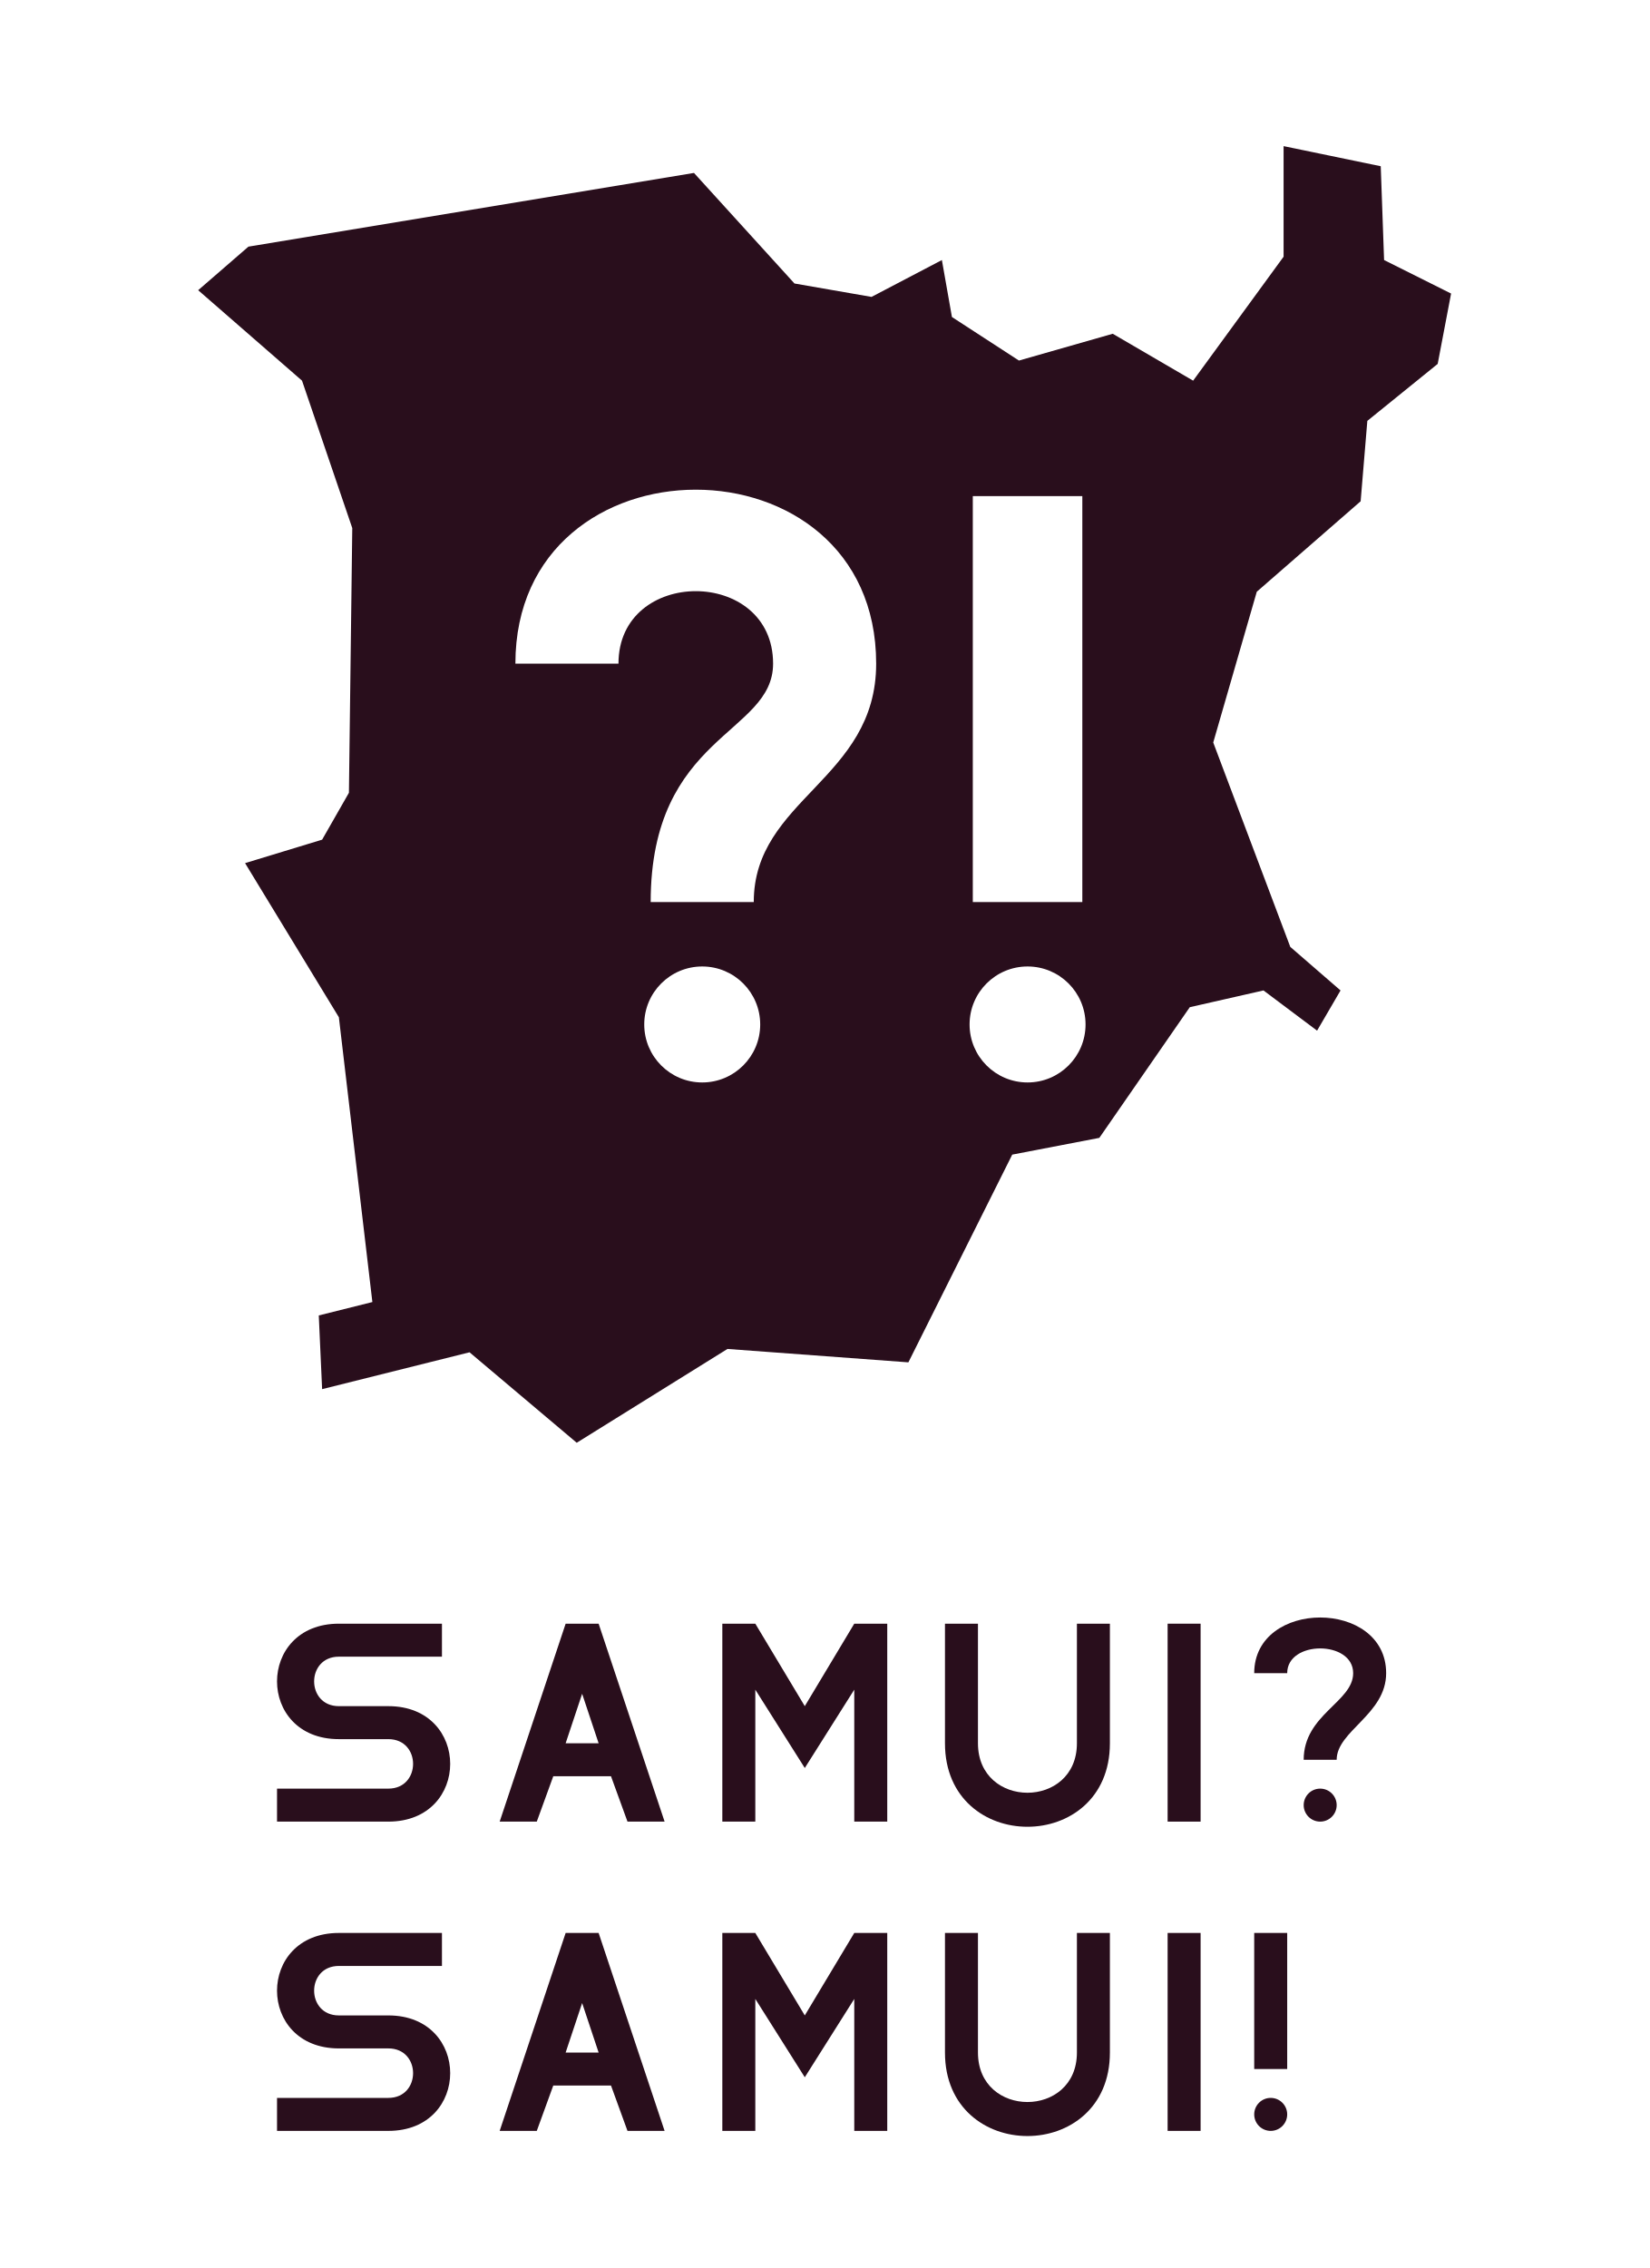
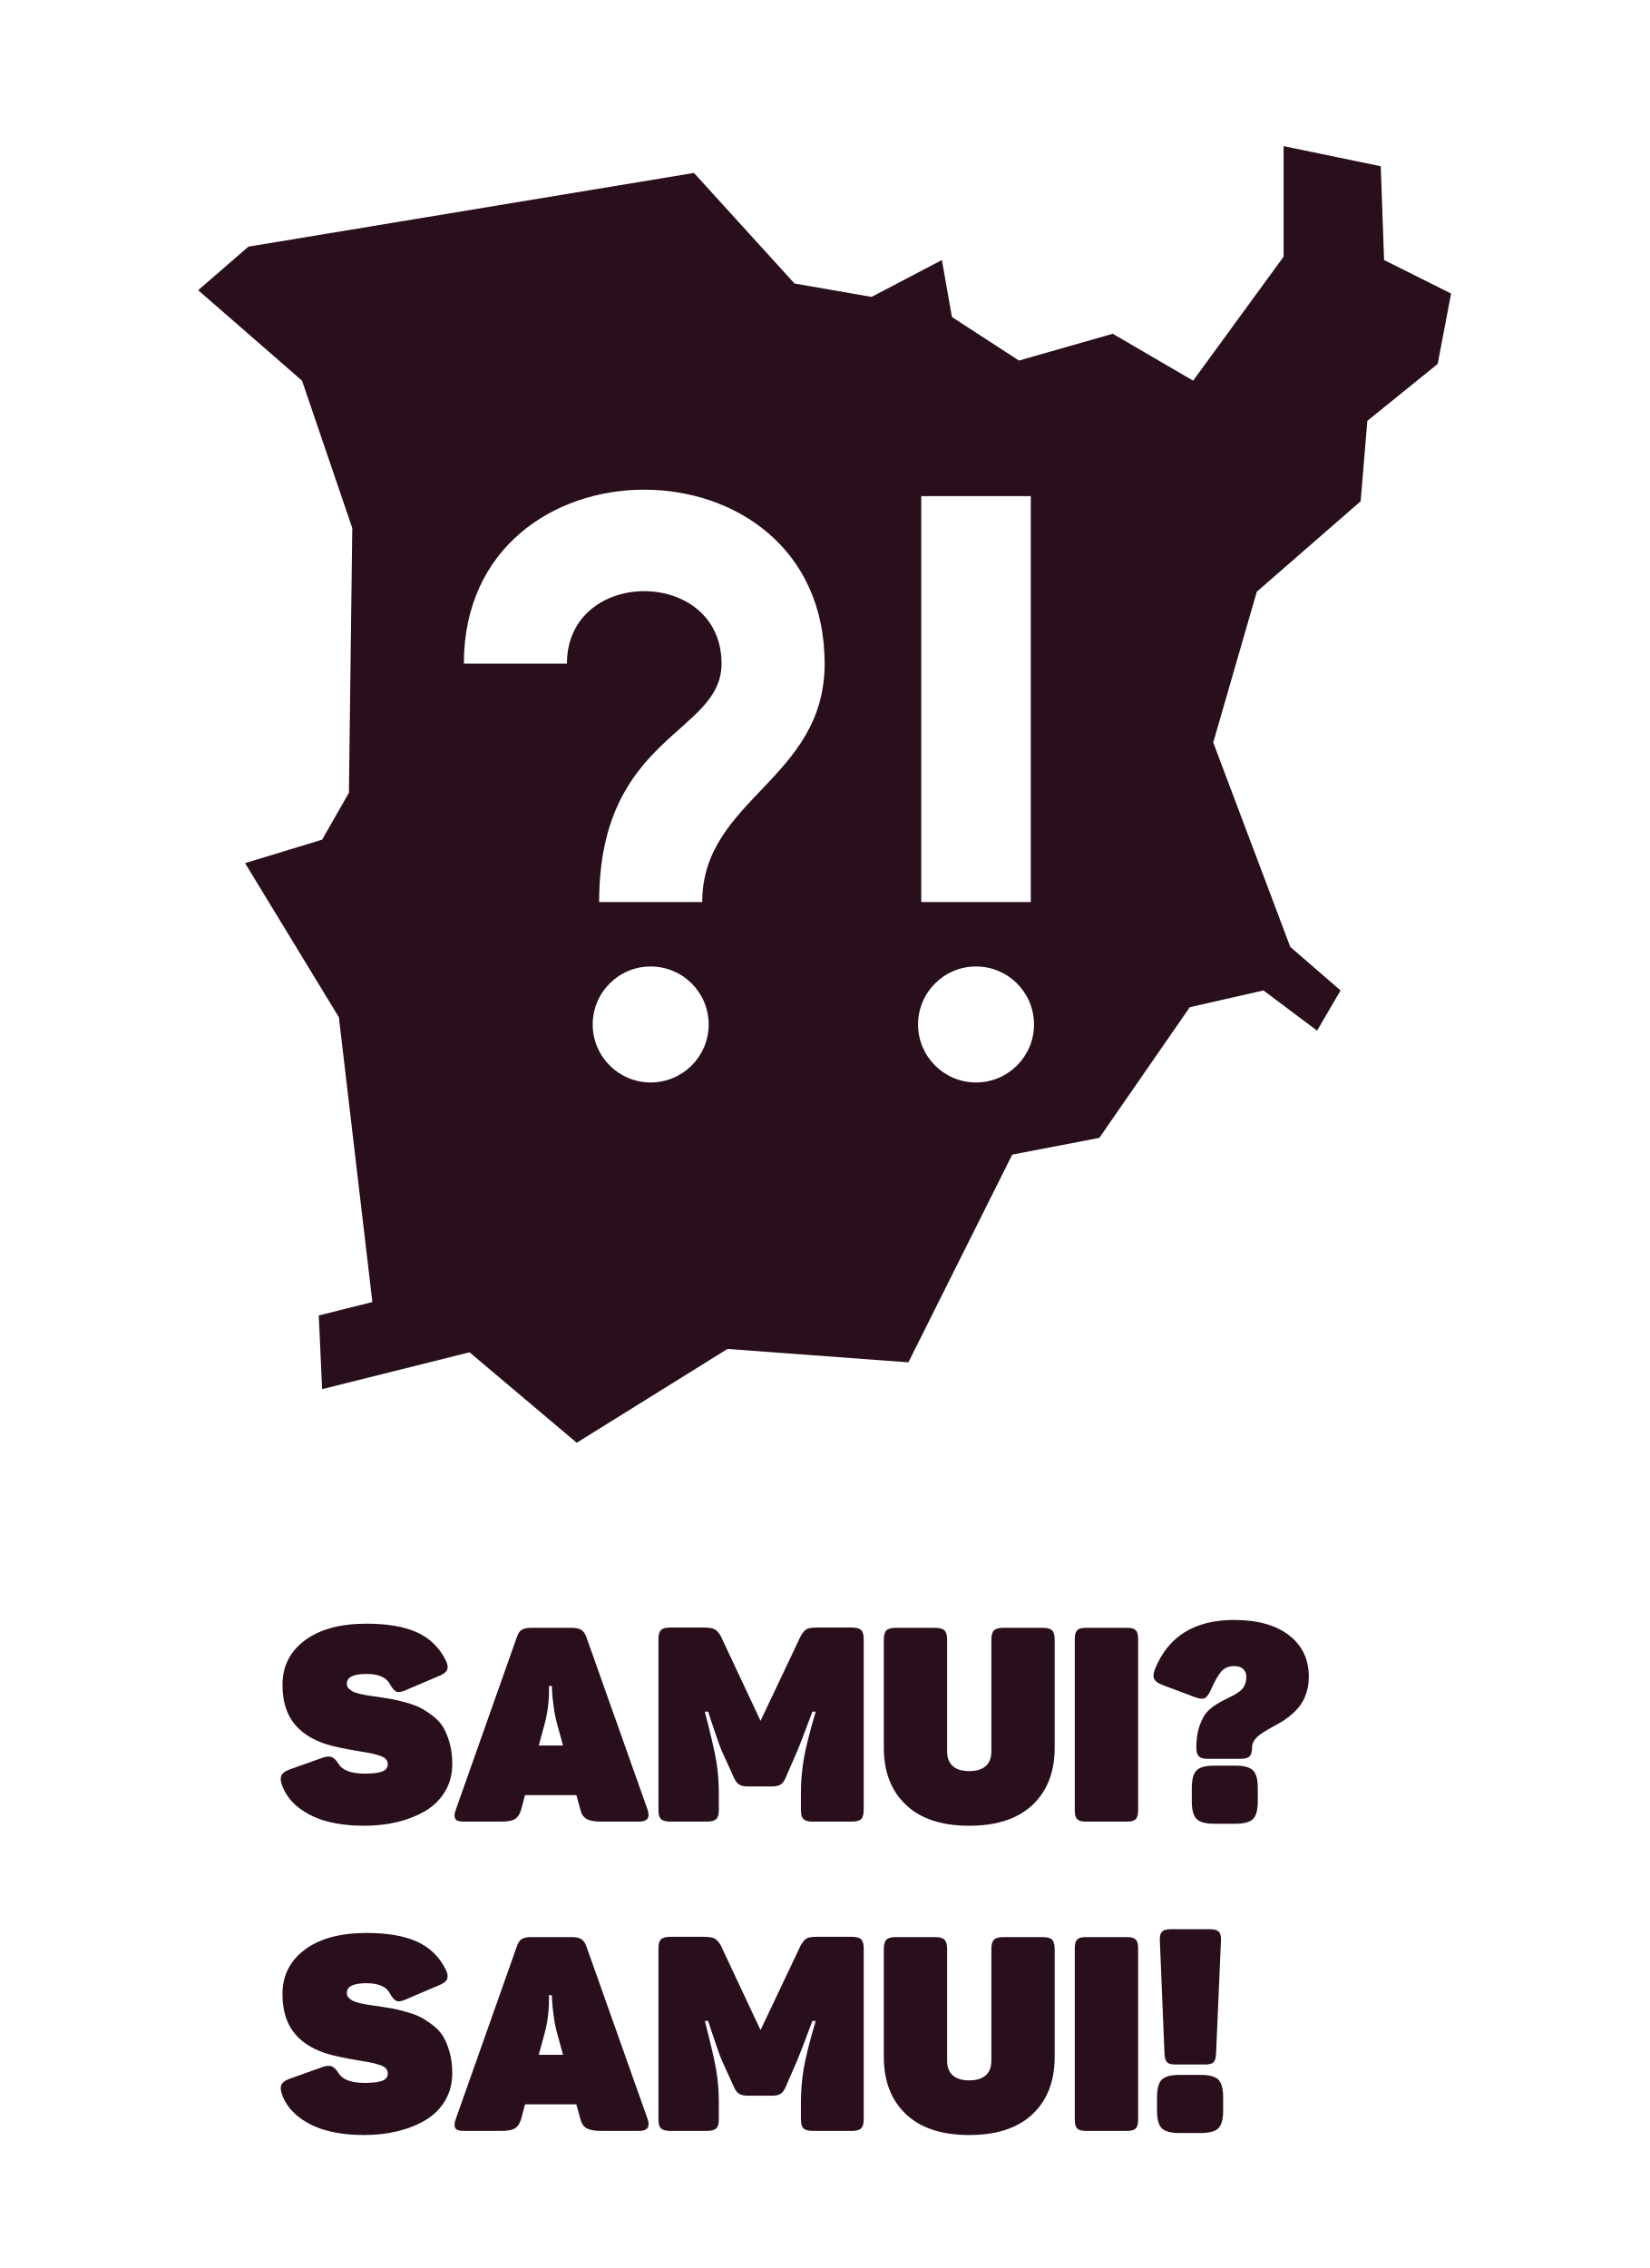
<svg xmlns="http://www.w3.org/2000/svg" viewBox="0 0 256 352" role="img">
  <g transform="translate(0 -6)">
-     <path fill="#290e1c" fill-rule="evenodd" d="M214.32 31.80 L199.24 28.68 L199.24 45.84 L185.20 65.08 L172.72 57.80 L158.16 61.96 L147.76 55.20 L146.20 46.36 L135.28 52.08 L123.32 50.00 L107.72 32.84 L38.56 44.28 L30.76 51.04 L46.88 65.08 L54.68 87.96 L54.16 129.04 L50.00 136.32 L38.04 139.96 L52.60 163.88 L57.80 208.08 L49.48 210.16 L50.00 221.60 L72.88 215.88 L89.52 229.92 L112.92 215.36 L141.00 217.44 L157.12 185.20 L170.64 182.60 L184.68 162.32 L196.12 159.72 L204.44 165.96 L208.08 159.72 L200.28 152.96 L188.32 121.24 L195.08 97.84 L211.20 83.80 L212.24 71.32 L223.16 62.48 L225.24 51.56 L214.84 46.36Z M80 109C80 73 136 73 136 109C136 127 117 130 117 146H101C101 120 120 120 120 109C120 94 96 94 96 109Z M151 83H168V146H151Z M100 165A9 9 0 1 0 118 165A9 9 0 1 0 100 165Z M150.5 165A9 9 0 1 0 168.5 165A9 9 0 1 0 150.5 165Z" />
+     <path fill="#290e1c" fill-rule="evenodd" d="M214.32 31.80 L199.24 28.68 L199.24 45.84 L185.20 65.08 L172.72 57.80 L158.16 61.96 L147.76 55.20 L146.20 46.36 L135.28 52.08 L123.32 50.00 L107.72 32.84 L38.56 44.28 L30.76 51.04 L46.88 65.08 L54.68 87.96 L54.16 129.04 L50.00 136.32 L38.04 139.96 L52.60 163.88 L57.80 208.08 L49.48 210.16 L50.00 221.60 L72.88 215.88 L89.52 229.92 L112.92 215.36 L141.00 217.44 L157.12 185.20 L170.64 182.60 L184.68 162.32 L196.12 159.72 L204.44 165.96 L208.08 159.72 L200.28 152.96 L188.32 121.24 L195.08 97.84 L211.20 83.80 L212.24 71.32 L223.16 62.48 L225.24 51.56 L214.84 46.36Z M72.0 109.0C72.0 73.0 128.0 73.0 128.0 109.0C128.0 127.0 109.0 130.0 109.0 146.0H93.0C93.0 120.0 112.0 120.0 112.0 109.0C112.0 94.0 88.0 94.0 88.0 109.0H72.0ZM143.0 83.0H160.0V146.0H143.0V83.0ZM92.0 165.0C92.0 169.971 96.029 174.0 101.0 174.0C105.971 174.0 110.0 169.971 110.0 165.0C110.0 160.029 105.971 156.0 101.0 156.0C96.029 156.0 92.0 160.029 92.0 165.0ZM142.5 165.0C142.5 169.971 146.529 174.0 151.5 174.0C156.471 174.0 160.5 169.971 160.5 165.0C160.5 160.029 156.471 156.0 151.5 156.0C146.529 156.0 142.5 160.029 142.5 165.0Z" />
  </g>
  <g transform="translate(43 252) scale(.64)" fill="#290e1c">
-     <path transform="translate(0 0)" fill-rule="evenodd" d="M40 0H15C-5 0 -5 28 15 28H27C35 28 35 40 27 40H0V48H27C47 48 47 20 27 20H15C7 20 7 8 15 8H40Z" />
-     <path transform="translate(54 0)" fill-rule="evenodd" d="M0 48L16 0H24L40 48H31L27 37H13L9 48Z M16 29H24L20 17Z" />
-     <path transform="translate(108 0)" fill-rule="evenodd" d="M0 48V0H8L20 20L32 0H40V48H32V16L20 35L8 16V48Z" />
-     <path transform="translate(162 0)" fill-rule="evenodd" d="M0 0H8V29C8 45 32 45 32 29V0H40V29C40 56 0 56 0 29Z" />
-     <path transform="translate(216 0)" fill-rule="evenodd" d="M0 0H8V48H0Z" />
-     <path transform="translate(237 0)" fill-rule="evenodd" d="M0 12C0 -6 32 -6 32 12C32 22 20 26 20 33H12C12 22 24 19 24 12C24 4 8 4 8 12Z M12 44A4 4 0 1 0 20 44A4 4 0 1 0 12 44Z" />
+     <path d="M1.099 36.752Q1.519 35.911 3.038 35.362L10.667 32.646Q11.701 32.226 12.477 32.226Q12.8 32.226 13.091 32.291Q14.028 32.549 14.901 33.972Q16.323 36.364 21.301 36.364Q24.081 36.364 25.471 35.863Q26.861 35.362 26.861 34.036Q26.861 33.358 26.408 32.857Q25.956 32.356 24.937 32.016Q23.919 31.677 22.933 31.467Q21.947 31.257 20.267 30.998Q14.448 30.028 12.024 29.253Q4.428 26.828 2.263 20.784Q1.325 18.198 1.325 14.836Q1.325 8.081 6.756 4.04Q12.186 0.0 21.721 0.0Q29.285 0.0 33.939 2.101Q38.594 4.202 40.921 8.889Q41.374 9.826 41.374 10.505Q41.374 10.893 41.244 11.216Q40.857 12.057 39.24 12.703L31.127 16.162Q30.158 16.582 29.511 16.582Q29.188 16.582 28.962 16.485Q28.218 16.194 27.41 14.707Q26.085 12.186 21.721 12.186Q16.937 12.186 16.937 14.513Q16.937 14.933 17.067 15.257Q17.196 15.58 17.535 15.855Q17.875 16.129 18.182 16.339Q18.489 16.549 19.119 16.743Q19.749 16.937 20.186 17.051Q20.622 17.164 21.495 17.309Q22.368 17.455 22.885 17.535Q23.402 17.616 24.436 17.745Q26.57 18.069 27.846 18.295Q29.123 18.521 31.273 19.119Q33.422 19.717 34.747 20.396Q36.073 21.075 37.721 22.319Q39.37 23.564 40.291 25.099Q41.212 26.634 41.859 28.913Q42.505 31.192 42.505 33.972Q42.505 37.721 40.776 40.646Q39.046 43.572 36.04 45.366Q33.034 47.16 29.236 48.081Q25.438 49.002 21.107 49.002Q16.259 49.002 12.299 47.984Q8.339 46.966 5.366 44.703Q2.392 42.44 1.196 39.143Q0.905 38.303 0.905 37.657Q0.905 37.107 1.099 36.752ZM43.216 47.289Q43.055 46.966 43.055 46.513Q43.055 45.931 43.345 45.156L58.117 3.394Q58.57 1.972 59.345 1.487Q60.121 1.002 61.673 1.002H71.467Q72.986 1.002 73.778 1.487Q74.57 1.972 75.055 3.329L89.891 45.156Q90.117 45.834 90.117 46.352Q90.117 48.0 87.822 48.0H78.578Q76.089 48.0 74.99 47.305Q73.891 46.61 73.535 44.962L72.598 41.568H60.154L59.248 44.962Q58.796 46.642 57.794 47.321Q56.792 48.0 54.465 48.0H45.188Q43.604 48.0 43.216 47.289ZM63.483 29.543H69.366L67.911 24.242Q67.394 22.368 67.087 20.073Q66.78 17.778 66.715 16.453L66.651 15.095H65.972Q65.972 15.483 65.972 15.871Q65.972 20.299 64.937 24.178L63.483 29.543ZM92.509 45.22V3.717Q92.509 2.133 93.139 1.535Q93.77 0.937 95.418 0.937H103.499Q105.277 0.937 106.069 1.325Q106.861 1.713 107.604 2.974L117.269 23.564L126.998 3.038Q127.741 1.713 128.453 1.325Q129.164 0.937 130.844 0.937H139.378Q141.026 0.937 141.657 1.535Q142.287 2.133 142.287 3.717V45.22Q142.287 46.804 141.657 47.402Q141.026 48.0 139.378 48.0H129.972Q128.323 48.0 127.693 47.402Q127.063 46.804 127.063 45.22V41.115Q127.063 37.01 127.725 32.986Q128.388 28.962 130.651 21.333H129.842Q126.933 29.156 126.125 30.998L123.281 37.527Q122.828 38.562 122.133 39.014Q121.438 39.467 120.048 39.467H114.23Q112.84 39.467 112.113 39.03Q111.386 38.594 110.901 37.527L107.927 30.998Q107.604 30.319 106.764 27.911Q105.923 25.503 105.244 23.434L104.566 21.333H103.758Q105.988 29.931 106.57 33.568Q107.152 37.204 107.152 41.18V45.22Q107.152 46.804 106.505 47.402Q105.859 48.0 104.21 48.0H95.418Q93.77 48.0 93.139 47.402Q92.509 46.804 92.509 45.22ZM147.168 30.061V3.911Q147.168 2.263 147.798 1.632Q148.428 1.002 150.077 1.002H159.612Q161.261 1.002 161.891 1.632Q162.521 2.263 162.521 3.911V30.998Q162.521 33.293 163.879 34.521Q165.236 35.749 167.887 35.749Q170.537 35.749 171.895 34.521Q173.253 33.293 173.253 30.998V3.911Q173.253 2.263 173.883 1.632Q174.513 1.002 176.162 1.002H185.697Q187.345 1.002 187.976 1.632Q188.606 2.263 188.606 3.911V30.061Q188.606 38.853 183.257 43.927Q177.907 49.002 167.887 49.002Q157.867 49.002 152.517 43.927Q147.168 38.853 147.168 30.061ZM193.487 45.349V3.653Q193.487 2.166 194.069 1.584Q194.651 1.002 196.137 1.002H206.19Q207.677 1.002 208.259 1.584Q208.84 2.166 208.84 3.653V45.349Q208.84 46.836 208.259 47.418Q207.677 48.0 206.19 48.0H196.137Q194.651 48.0 194.069 47.418Q193.487 46.836 193.487 45.349ZM212.913 11.055Q217.729 -0.905 232.113 -0.905Q240.646 -0.905 245.446 2.812Q250.246 6.529 250.246 12.865Q250.246 15.095 249.6 16.954Q248.954 18.812 248.0 20.024Q247.046 21.236 245.673 22.352Q244.299 23.467 243.103 24.113Q241.907 24.76 240.485 25.568Q239.063 26.376 238.319 26.958Q236.477 28.38 236.477 29.996Q236.477 31.58 235.863 32.178Q235.248 32.776 233.697 32.776H225.745Q224.194 32.776 223.58 32.178Q222.966 31.58 222.966 29.996Q222.966 26.958 223.758 24.727Q224.549 22.497 225.6 21.366Q226.651 20.234 228.202 19.329Q228.945 18.877 230.125 18.295Q231.305 17.713 232.048 17.325Q232.792 16.937 233.568 16.323Q234.343 15.709 234.715 14.853Q235.087 13.996 235.087 12.865Q235.087 11.701 234.327 10.99Q233.568 10.279 232.113 10.279Q230.238 10.279 229.091 11.523Q227.943 12.768 226.489 16.032Q225.778 17.648 225.051 18.036Q224.323 18.424 222.772 17.875L214.691 14.836Q213.172 14.255 212.752 13.43Q212.331 12.606 212.913 11.055ZM221.867 43.152V39.79Q221.867 36.719 223.03 35.572Q224.194 34.424 227.265 34.424H232.436Q235.539 34.424 236.703 35.572Q237.867 36.719 237.867 39.79V43.152Q237.867 46.222 236.703 47.37Q235.539 48.517 232.436 48.517H227.265Q224.194 48.517 223.03 47.37Q221.867 46.222 221.867 43.152Z" />
  </g>
  <g transform="translate(43 300) scale(.64)" fill="#290e1c">
-     <path transform="translate(0 0)" fill-rule="evenodd" d="M40 0H15C-5 0 -5 28 15 28H27C35 28 35 40 27 40H0V48H27C47 48 47 20 27 20H15C7 20 7 8 15 8H40Z" />
-     <path transform="translate(54 0)" fill-rule="evenodd" d="M0 48L16 0H24L40 48H31L27 37H13L9 48Z M16 29H24L20 17Z" />
-     <path transform="translate(108 0)" fill-rule="evenodd" d="M0 48V0H8L20 20L32 0H40V48H32V16L20 35L8 16V48Z" />
-     <path transform="translate(162 0)" fill-rule="evenodd" d="M0 0H8V29C8 45 32 45 32 29V0H40V29C40 56 0 56 0 29Z" />
-     <path transform="translate(216 0)" fill-rule="evenodd" d="M0 0H8V48H0Z" />
-     <path transform="translate(237 0)" fill-rule="evenodd" d="M0 0H8V33H0Z M0 44A4 4 0 1 0 8 44A4 4 0 1 0 0 44Z" />
+     <path d="M1.099 36.752Q1.519 35.911 3.038 35.362L10.667 32.646Q11.701 32.226 12.477 32.226Q12.8 32.226 13.091 32.291Q14.028 32.549 14.901 33.972Q16.323 36.364 21.301 36.364Q24.081 36.364 25.471 35.863Q26.861 35.362 26.861 34.036Q26.861 33.358 26.408 32.857Q25.956 32.356 24.937 32.016Q23.919 31.677 22.933 31.467Q21.947 31.257 20.267 30.998Q14.448 30.028 12.024 29.253Q4.428 26.828 2.263 20.784Q1.325 18.198 1.325 14.836Q1.325 8.081 6.756 4.04Q12.186 0.0 21.721 0.0Q29.285 0.0 33.939 2.101Q38.594 4.202 40.921 8.889Q41.374 9.826 41.374 10.505Q41.374 10.893 41.244 11.216Q40.857 12.057 39.24 12.703L31.127 16.162Q30.158 16.582 29.511 16.582Q29.188 16.582 28.962 16.485Q28.218 16.194 27.41 14.707Q26.085 12.186 21.721 12.186Q16.937 12.186 16.937 14.513Q16.937 14.933 17.067 15.257Q17.196 15.58 17.535 15.855Q17.875 16.129 18.182 16.339Q18.489 16.549 19.119 16.743Q19.749 16.937 20.186 17.051Q20.622 17.164 21.495 17.309Q22.368 17.455 22.885 17.535Q23.402 17.616 24.436 17.745Q26.57 18.069 27.846 18.295Q29.123 18.521 31.273 19.119Q33.422 19.717 34.747 20.396Q36.073 21.075 37.721 22.319Q39.37 23.564 40.291 25.099Q41.212 26.634 41.859 28.913Q42.505 31.192 42.505 33.972Q42.505 37.721 40.776 40.646Q39.046 43.572 36.04 45.366Q33.034 47.16 29.236 48.081Q25.438 49.002 21.107 49.002Q16.259 49.002 12.299 47.984Q8.339 46.966 5.366 44.703Q2.392 42.44 1.196 39.143Q0.905 38.303 0.905 37.657Q0.905 37.107 1.099 36.752ZM43.216 47.289Q43.055 46.966 43.055 46.513Q43.055 45.931 43.345 45.156L58.117 3.394Q58.57 1.972 59.345 1.487Q60.121 1.002 61.673 1.002H71.467Q72.986 1.002 73.778 1.487Q74.57 1.972 75.055 3.329L89.891 45.156Q90.117 45.834 90.117 46.352Q90.117 48.0 87.822 48.0H78.578Q76.089 48.0 74.99 47.305Q73.891 46.61 73.535 44.962L72.598 41.568H60.154L59.248 44.962Q58.796 46.642 57.794 47.321Q56.792 48.0 54.465 48.0H45.188Q43.604 48.0 43.216 47.289ZM63.483 29.543H69.366L67.911 24.242Q67.394 22.368 67.087 20.073Q66.78 17.778 66.715 16.453L66.651 15.095H65.972Q65.972 15.483 65.972 15.871Q65.972 20.299 64.937 24.178L63.483 29.543ZM92.509 45.22V3.717Q92.509 2.133 93.139 1.535Q93.77 0.937 95.418 0.937H103.499Q105.277 0.937 106.069 1.325Q106.861 1.713 107.604 2.974L117.269 23.564L126.998 3.038Q127.741 1.713 128.453 1.325Q129.164 0.937 130.844 0.937H139.378Q141.026 0.937 141.657 1.535Q142.287 2.133 142.287 3.717V45.22Q142.287 46.804 141.657 47.402Q141.026 48.0 139.378 48.0H129.972Q128.323 48.0 127.693 47.402Q127.063 46.804 127.063 45.22V41.115Q127.063 37.01 127.725 32.986Q128.388 28.962 130.651 21.333H129.842Q126.933 29.156 126.125 30.998L123.281 37.527Q122.828 38.562 122.133 39.014Q121.438 39.467 120.048 39.467H114.23Q112.84 39.467 112.113 39.03Q111.386 38.594 110.901 37.527L107.927 30.998Q107.604 30.319 106.764 27.911Q105.923 25.503 105.244 23.434L104.566 21.333H103.758Q105.988 29.931 106.57 33.568Q107.152 37.204 107.152 41.18V45.22Q107.152 46.804 106.505 47.402Q105.859 48.0 104.21 48.0H95.418Q93.77 48.0 93.139 47.402Q92.509 46.804 92.509 45.22ZM147.168 30.061V3.911Q147.168 2.263 147.798 1.632Q148.428 1.002 150.077 1.002H159.612Q161.261 1.002 161.891 1.632Q162.521 2.263 162.521 3.911V30.998Q162.521 33.293 163.879 34.521Q165.236 35.749 167.887 35.749Q170.537 35.749 171.895 34.521Q173.253 33.293 173.253 30.998V3.911Q173.253 2.263 173.883 1.632Q174.513 1.002 176.162 1.002H185.697Q187.345 1.002 187.976 1.632Q188.606 2.263 188.606 3.911V30.061Q188.606 38.853 183.257 43.927Q177.907 49.002 167.887 49.002Q157.867 49.002 152.517 43.927Q147.168 38.853 147.168 30.061ZM193.487 45.349V3.653Q193.487 2.166 194.069 1.584Q194.651 1.002 196.137 1.002H206.19Q207.677 1.002 208.259 1.584Q208.84 2.166 208.84 3.653V45.349Q208.84 46.836 208.259 47.418Q207.677 48.0 206.19 48.0H196.137Q194.651 48.0 194.069 47.418Q193.487 46.836 193.487 45.349ZM213.43 43.152V39.79Q213.43 36.719 214.594 35.572Q215.758 34.424 218.861 34.424H224.032Q227.135 34.424 228.299 35.572Q229.463 36.719 229.463 39.79V43.152Q229.463 46.222 228.299 47.37Q227.135 48.517 224.032 48.517H218.861Q215.758 48.517 214.594 47.37Q213.43 46.222 213.43 43.152ZM214.109 1.648Q214.077 0.226 214.675 -0.339Q215.273 -0.905 216.76 -0.905H226.295Q227.782 -0.905 228.38 -0.339Q228.978 0.226 228.945 1.648L227.749 29.253Q227.685 30.772 227.152 31.337Q226.618 31.903 225.164 31.903H217.826Q216.372 31.903 215.838 31.337Q215.305 30.772 215.24 29.253L214.109 1.648Z" />
  </g>
</svg>
